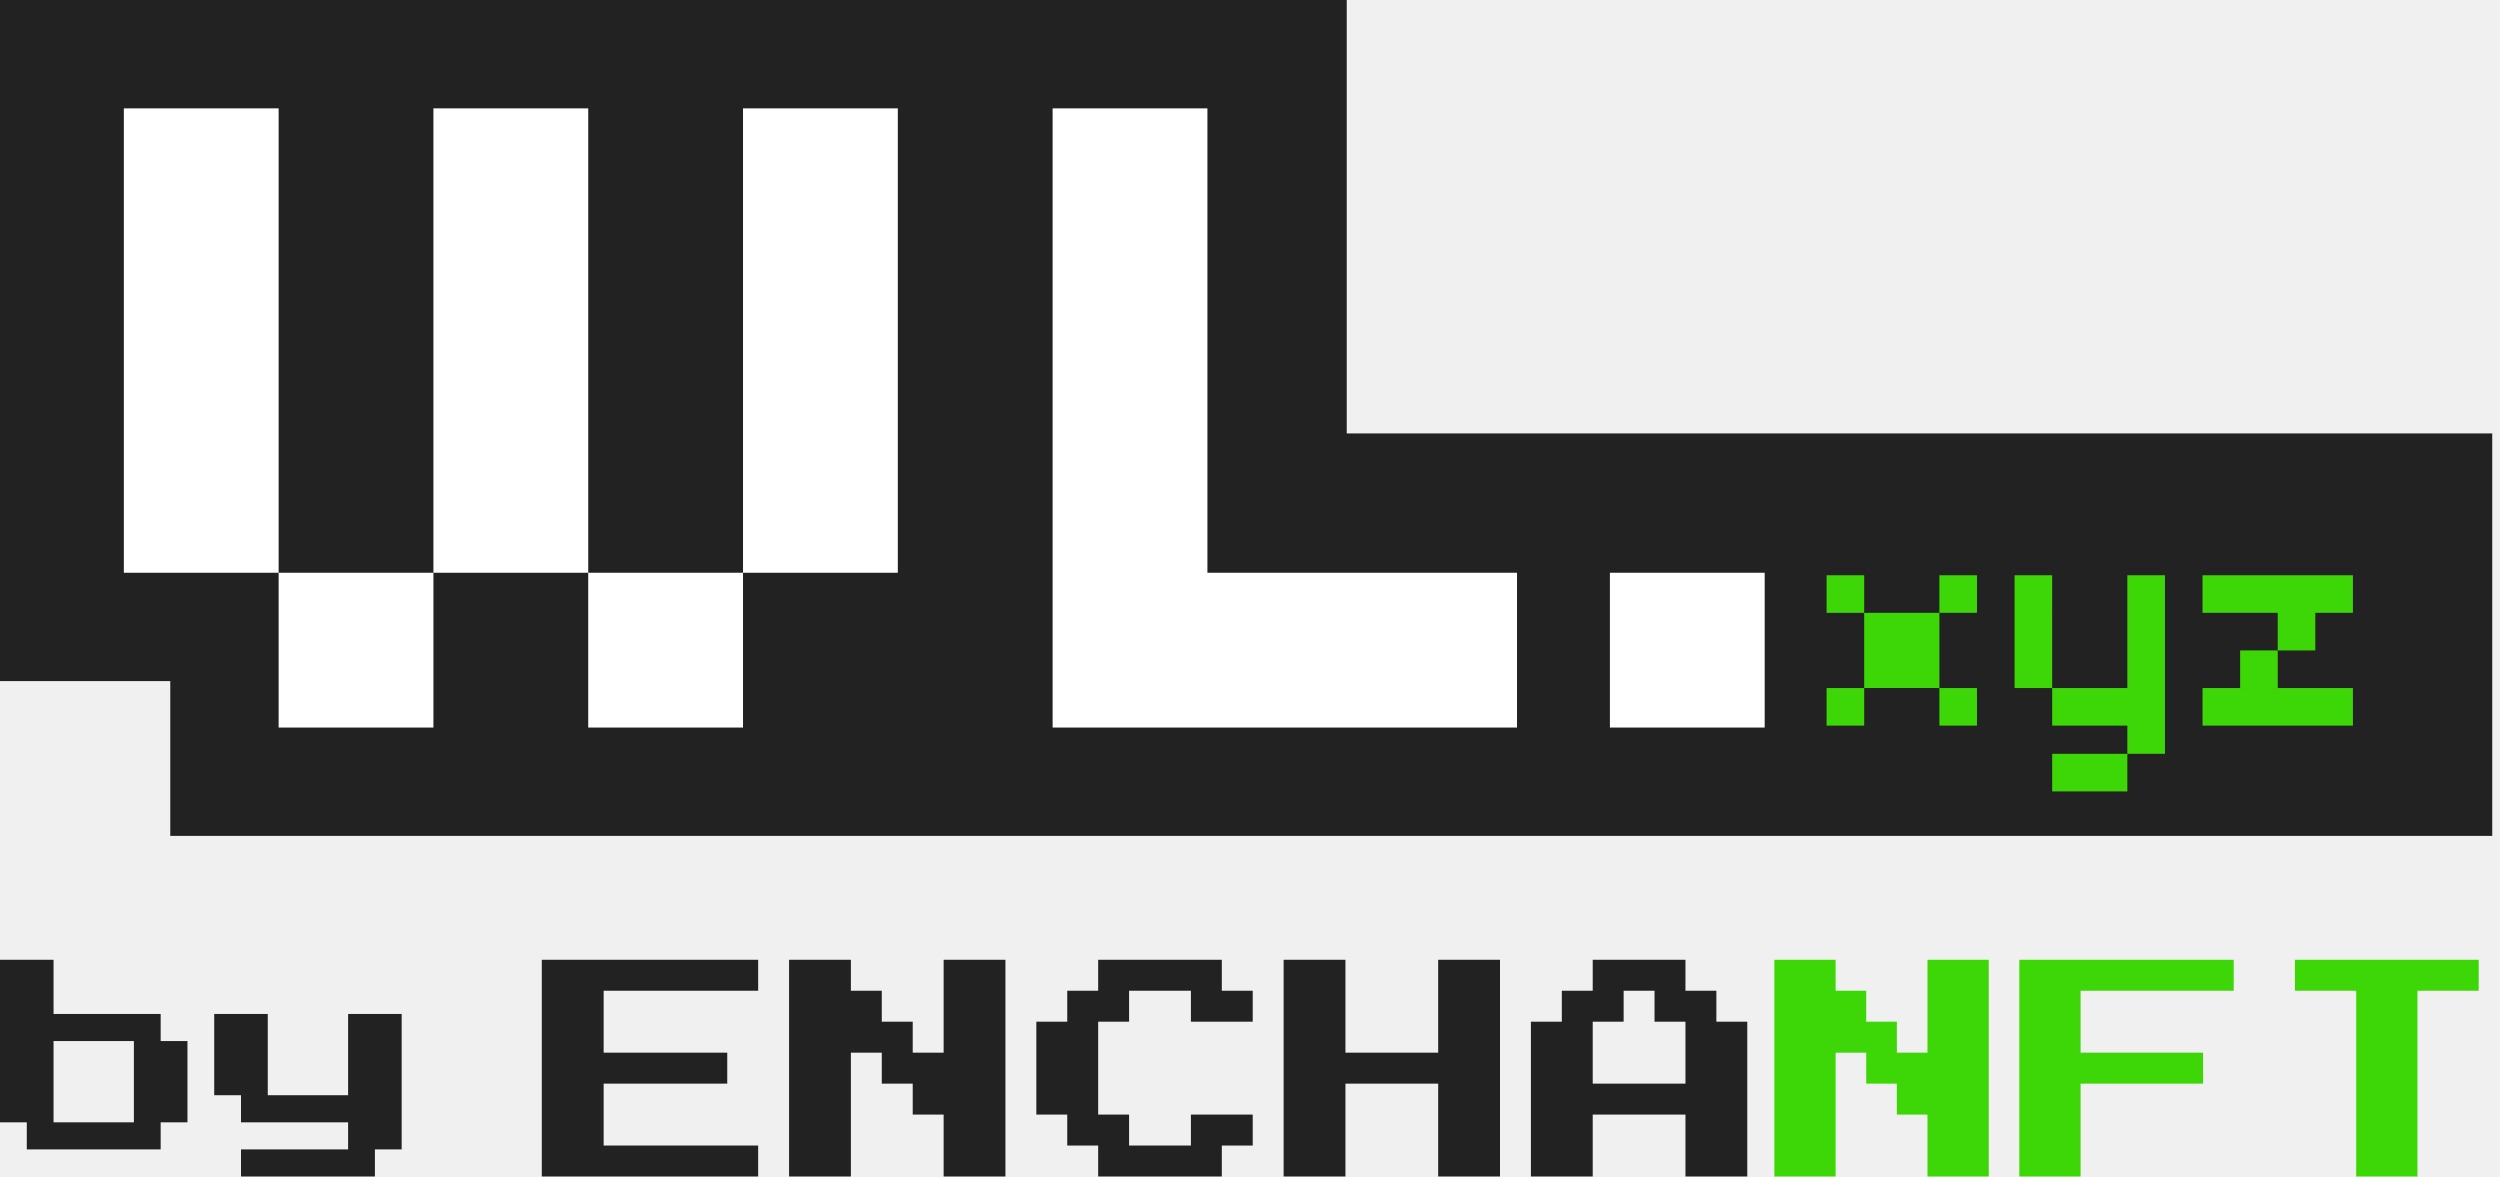
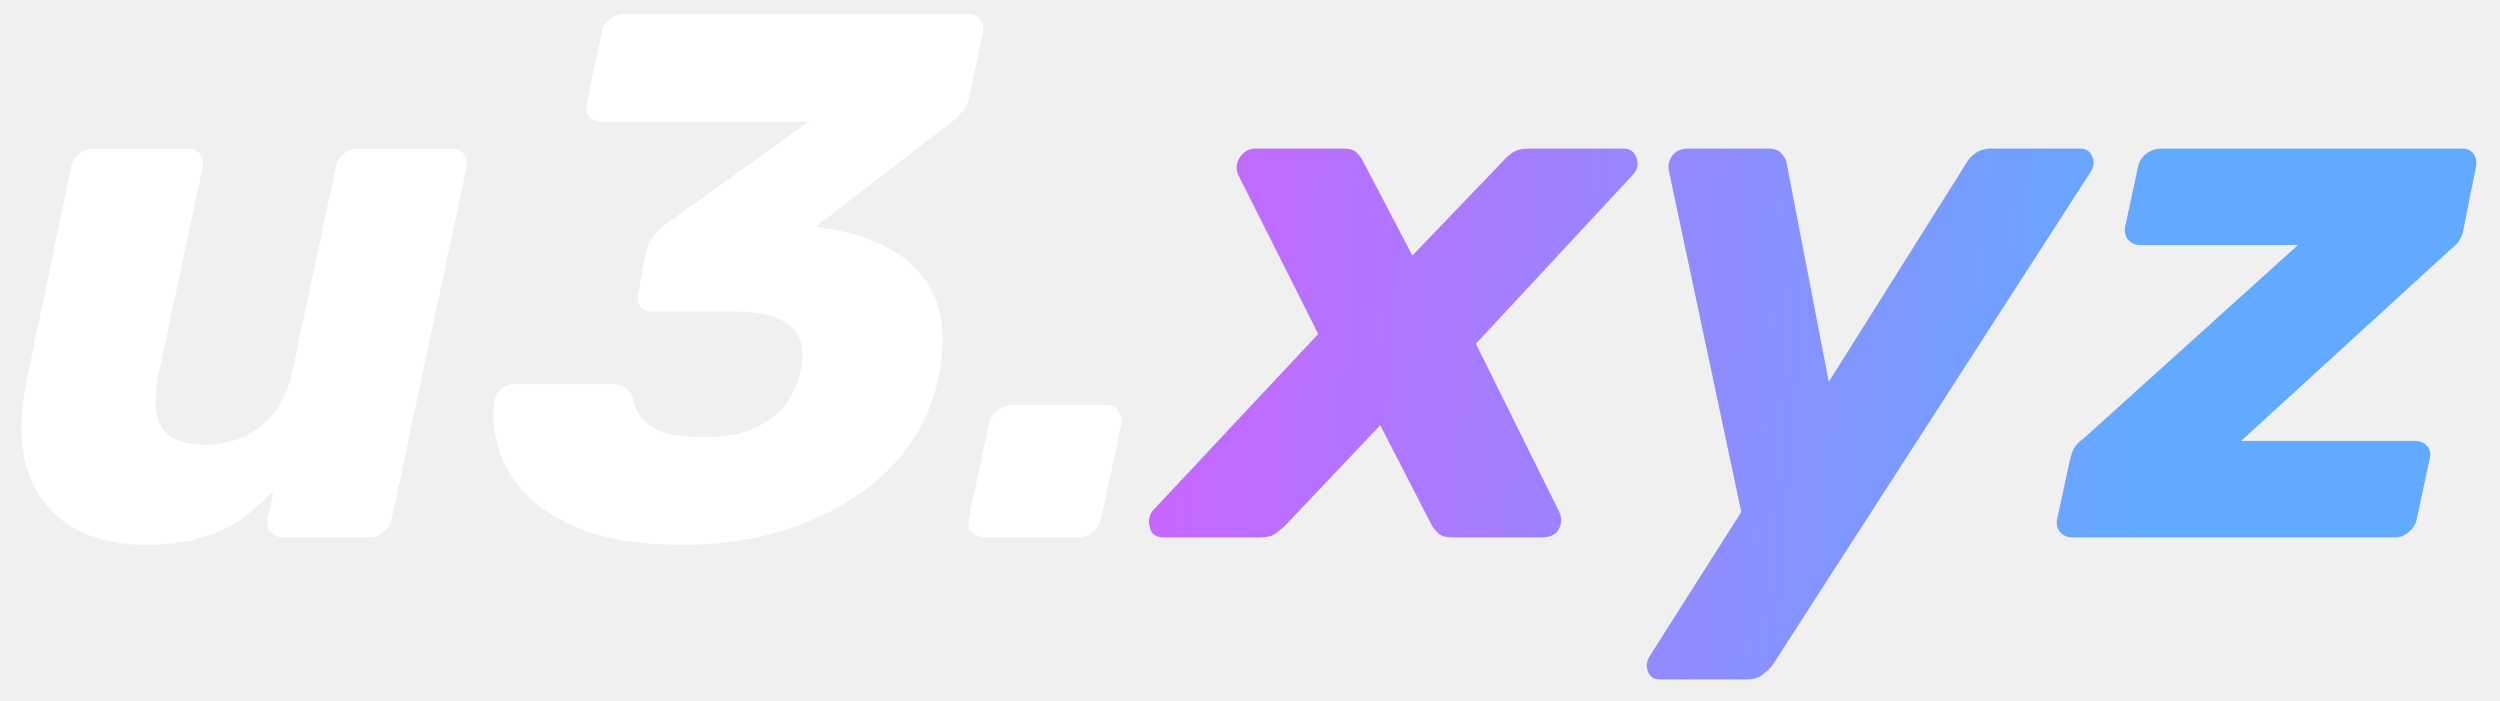
- <svg xmlns="http://www.w3.org/2000/svg" width="102" height="48" viewBox="0 0 102 48" fill="none">
-   <path d="M1.093 46.896V45.791H0V39.159H2.185V41.37H6.555V42.475H7.648V45.791H6.555V46.896H1.093ZM2.185 45.791H5.463V42.475H2.185V45.791Z" fill="#222222" />
-   <path d="M9.833 48.001V46.896H14.203V45.791H9.833V44.685H8.74V41.37H10.925V44.685H14.203V41.37H16.388V46.896H15.296V48.001H9.833Z" fill="#222222" />
-   <path d="M22.105 48.001V39.159H30.933V40.422H24.628V42.949H29.672V44.212H24.628V46.738H30.933V48.001H22.105Z" fill="#222222" />
-   <path d="M32.194 48.001V39.159H34.716V40.422H35.977V41.685H37.239V42.949H38.5V39.159H41.022V48.001H38.5V45.475H37.239V44.212H35.977V42.949H34.716V48.001H32.194Z" fill="#222222" />
-   <path d="M44.805 48.001V46.738H43.544V45.475H42.283V41.685H43.544V40.422H44.805V39.159H49.85V40.422H51.111V41.685H48.589V40.422H46.066V41.685H44.805V45.475H46.066V46.738H48.589V45.475H51.111V46.738H49.85V48.001H44.805Z" fill="#222222" />
-   <path d="M52.372 48.001V39.159H54.894V42.949H58.678V39.159H61.2V48.001H58.678V44.212H54.894V48.001H52.372Z" fill="#222222" />
-   <path d="M62.461 48.001V41.685H63.722V40.422H64.983V39.159H68.767V40.422H70.028V41.685H71.289V48.001H68.767V45.475H64.983V48.001H62.461ZM64.983 44.212H68.767V41.685H67.505V40.422H66.244V41.685H64.983V44.212Z" fill="#222222" />
-   <path d="M72.394 48.001V39.159H74.893V40.422H76.142V41.685H77.391V42.949H78.641V39.159H81.14V48.001H78.641V45.475H77.391V44.212H76.142V42.949H74.893V48.001H72.394Z" fill="#3DD606" />
-   <path d="M82.389 48.001V39.159H91.135V40.422H84.888V42.949H89.886V44.212H84.888V48.001H82.389Z" fill="#3DD606" />
-   <path d="M96.133 48.001V40.422H93.634V39.159H101.13V40.422H98.632V48.001H96.133Z" fill="#3DD606" />
-   <path fill-rule="evenodd" clip-rule="evenodd" d="M54.947 -0.001H0V27.789H6.947V34.104H101.683V17.684H54.947V-0.001Z" fill="#222222" />
-   <path fill-rule="evenodd" clip-rule="evenodd" d="M49.263 4.421H42.947V23.368V23.368V29.684H61.894V23.368H49.263V4.421ZM11.368 4.421H5.053V23.368H11.368V29.684H17.684V23.368H24V29.684H30.315V23.368H36.631V4.421H30.315V23.368H24V4.421H17.684V23.368H11.368V4.421ZM71.999 23.368H65.684V29.684H71.999V23.368Z" fill="white" />
-   <path fill-rule="evenodd" clip-rule="evenodd" d="M83.728 23.47H82.195V25.003H83.728V23.47ZM76.059 23.47H74.525V25.004H76.059V23.47ZM82.195 25.004H83.728V28.072H82.195V25.004ZM86.796 30.756H83.729V32.29H86.796V30.756ZM92.931 25.004H94.465V26.538H92.932V28.071H91.398V26.537H92.931V25.004ZM89.864 28.072H95.999V29.605H89.864V28.072ZM86.796 28.072H85.263H85.262H83.729V29.605H85.262H85.263H86.796V30.755H88.33V23.47H86.796V28.072ZM76.059 25.004H77.593V26.537V26.538V28.071H76.059V26.538V26.537V25.004ZM79.127 28.071V26.538V26.537V25.004H77.593V26.537V26.538V28.071H79.127ZM79.127 23.47H80.661V25.003H79.127V23.47ZM76.059 28.072H74.525V29.605H76.059V28.072ZM89.864 23.47H95.999V25.003H89.864V23.47ZM80.661 28.072H79.127V29.605H80.661V28.072Z" fill="#3DD606" />
+ <svg xmlns="http://www.w3.org/2000/svg" width="107" height="30" viewBox="0 0 107 30" fill="none">
+   <path d="M6.24 23.32C4.96 23.32 3.872 23.043 2.976 22.488C2.101 21.933 1.493 21.123 1.152 20.056C0.832 18.968 0.843 17.645 1.184 16.088L3.04 7.16C3.083 6.925 3.2 6.733 3.392 6.584C3.584 6.435 3.797 6.36 4.032 6.36H8.064C8.277 6.36 8.437 6.435 8.544 6.584C8.672 6.733 8.715 6.925 8.672 7.16L6.816 15.896C6.667 16.579 6.624 17.155 6.688 17.624C6.773 18.093 6.976 18.445 7.296 18.68C7.637 18.915 8.139 19.032 8.8 19.032C9.717 19.032 10.507 18.765 11.168 18.232C11.851 17.677 12.299 16.899 12.512 15.896L14.368 7.16C14.411 6.925 14.528 6.733 14.72 6.584C14.912 6.435 15.115 6.36 15.328 6.36H19.328C19.563 6.36 19.733 6.435 19.84 6.584C19.968 6.733 20.011 6.925 19.968 7.16L16.768 22.2C16.725 22.435 16.608 22.627 16.416 22.776C16.245 22.925 16.043 23 15.808 23H12.128C11.893 23 11.712 22.925 11.584 22.776C11.456 22.627 11.413 22.435 11.456 22.2L11.712 20.984C11.264 21.475 10.784 21.901 10.272 22.264C9.76 22.605 9.184 22.861 8.544 23.032C7.904 23.224 7.136 23.32 6.24 23.32ZM29.237 23.32C27.573 23.32 26.197 23.128 25.109 22.744C24.021 22.339 23.167 21.827 22.549 21.208C21.951 20.568 21.546 19.896 21.333 19.192C21.119 18.467 21.066 17.773 21.173 17.112C21.215 16.92 21.311 16.76 21.461 16.632C21.631 16.504 21.813 16.44 22.005 16.44H26.197C26.453 16.44 26.645 16.493 26.773 16.6C26.901 16.685 27.007 16.835 27.093 17.048C27.157 17.453 27.327 17.784 27.605 18.04C27.882 18.296 28.245 18.477 28.693 18.584C29.162 18.669 29.674 18.712 30.229 18.712C31.317 18.712 32.213 18.467 32.917 17.976C33.621 17.464 34.069 16.771 34.261 15.896C34.453 14.979 34.303 14.328 33.813 13.944C33.322 13.539 32.554 13.336 31.509 13.336H27.925C27.711 13.336 27.541 13.261 27.413 13.112C27.285 12.963 27.253 12.771 27.317 12.536L27.669 10.744C27.733 10.488 27.839 10.264 27.989 10.072C28.138 9.88 28.277 9.741 28.405 9.656L34.613 5.208H25.749C25.514 5.208 25.333 5.133 25.205 4.984C25.098 4.835 25.066 4.643 25.109 4.408L25.749 1.4C25.791 1.165 25.909 0.973 26.101 0.824C26.293 0.675 26.495 0.6 26.709 0.6H41.429C41.663 0.6 41.834 0.675 41.941 0.824C42.069 0.973 42.111 1.165 42.069 1.4L41.493 4.12C41.45 4.355 41.354 4.568 41.205 4.76C41.055 4.931 40.917 5.069 40.789 5.176L34.933 9.688L35.189 9.752C36.362 9.901 37.375 10.232 38.229 10.744C39.082 11.235 39.69 11.928 40.053 12.824C40.415 13.72 40.447 14.861 40.149 16.248C39.829 17.699 39.146 18.957 38.101 20.024C37.077 21.069 35.797 21.88 34.261 22.456C32.725 23.032 31.05 23.32 29.237 23.32ZM42.139 23C41.904 23 41.722 22.925 41.594 22.776C41.467 22.627 41.424 22.435 41.467 22.2L42.331 18.136C42.373 17.923 42.49 17.741 42.682 17.592C42.874 17.421 43.088 17.336 43.322 17.336H47.355C47.589 17.336 47.76 17.421 47.867 17.592C47.995 17.741 48.037 17.923 47.995 18.136L47.13 22.2C47.088 22.435 46.971 22.627 46.779 22.776C46.608 22.925 46.405 23 46.17 23H42.139Z" fill="white" />
+   <path d="M49.794 23C49.474 23 49.282 22.861 49.218 22.584C49.133 22.307 49.176 22.061 49.346 21.848L56.419 14.296L52.995 7.48C52.888 7.224 52.909 6.979 53.059 6.744C53.229 6.488 53.453 6.36 53.73 6.36H57.507C57.784 6.36 57.976 6.424 58.083 6.552C58.211 6.68 58.296 6.797 58.339 6.904L60.45 10.936L64.323 6.904C64.408 6.797 64.536 6.68 64.707 6.552C64.877 6.424 65.123 6.36 65.442 6.36H69.475C69.773 6.36 69.965 6.499 70.05 6.776C70.136 7.053 70.072 7.299 69.859 7.512L63.17 14.712L66.722 21.88C66.85 22.136 66.85 22.392 66.722 22.648C66.594 22.883 66.349 23 65.987 23H62.147C61.891 23 61.699 22.947 61.571 22.84C61.443 22.712 61.346 22.595 61.282 22.488L59.075 18.2L55.011 22.488C54.925 22.573 54.797 22.68 54.627 22.808C54.477 22.936 54.253 23 53.955 23H49.794ZM71.039 29.08C70.783 29.08 70.612 28.963 70.527 28.728C70.442 28.515 70.474 28.291 70.623 28.056L74.527 21.912L71.423 7.288C71.38 7.053 71.434 6.84 71.583 6.648C71.732 6.456 71.967 6.36 72.287 6.36H75.679C75.956 6.36 76.148 6.435 76.255 6.584C76.383 6.712 76.458 6.861 76.479 7.032L78.271 16.344L84.127 7.032C84.212 6.861 84.34 6.712 84.511 6.584C84.703 6.435 84.938 6.36 85.215 6.36H89.023C89.279 6.36 89.45 6.467 89.535 6.68C89.642 6.872 89.631 7.085 89.503 7.32L75.903 28.408C75.796 28.579 75.647 28.728 75.455 28.856C75.284 29.005 75.06 29.08 74.783 29.08H71.039ZM88.719 23C88.485 23 88.303 22.925 88.175 22.776C88.047 22.627 88.005 22.435 88.047 22.2L88.591 19.704C88.634 19.491 88.698 19.309 88.784 19.16C88.89 19.011 89.018 18.883 89.168 18.776L98.352 10.488H91.6C91.386 10.488 91.216 10.413 91.088 10.264C90.96 10.115 90.917 9.923 90.96 9.688L91.504 7.16C91.546 6.925 91.663 6.733 91.856 6.584C92.047 6.435 92.261 6.36 92.496 6.36H105.36C105.594 6.36 105.765 6.435 105.872 6.584C105.978 6.733 106.01 6.925 105.968 7.16L105.424 9.88C105.36 10.2 105.178 10.467 104.88 10.68L95.919 18.872H103.376C103.589 18.872 103.76 18.947 103.888 19.096C104.016 19.245 104.048 19.437 103.984 19.672L103.44 22.2C103.397 22.435 103.28 22.627 103.088 22.776C102.917 22.925 102.725 23 102.512 23H88.719Z" fill="url(#paint0_linear_171_2077)" />
+   <defs>
+     <linearGradient id="paint0_linear_171_2077" x1="48.899" y1="-7" x2="93.404" y2="-3.728" gradientUnits="userSpaceOnUse">
+       <stop stop-color="#CD62FF" />
+       <stop offset="1" stop-color="#62AAFF" />
+     </linearGradient>
+   </defs>
</svg>
